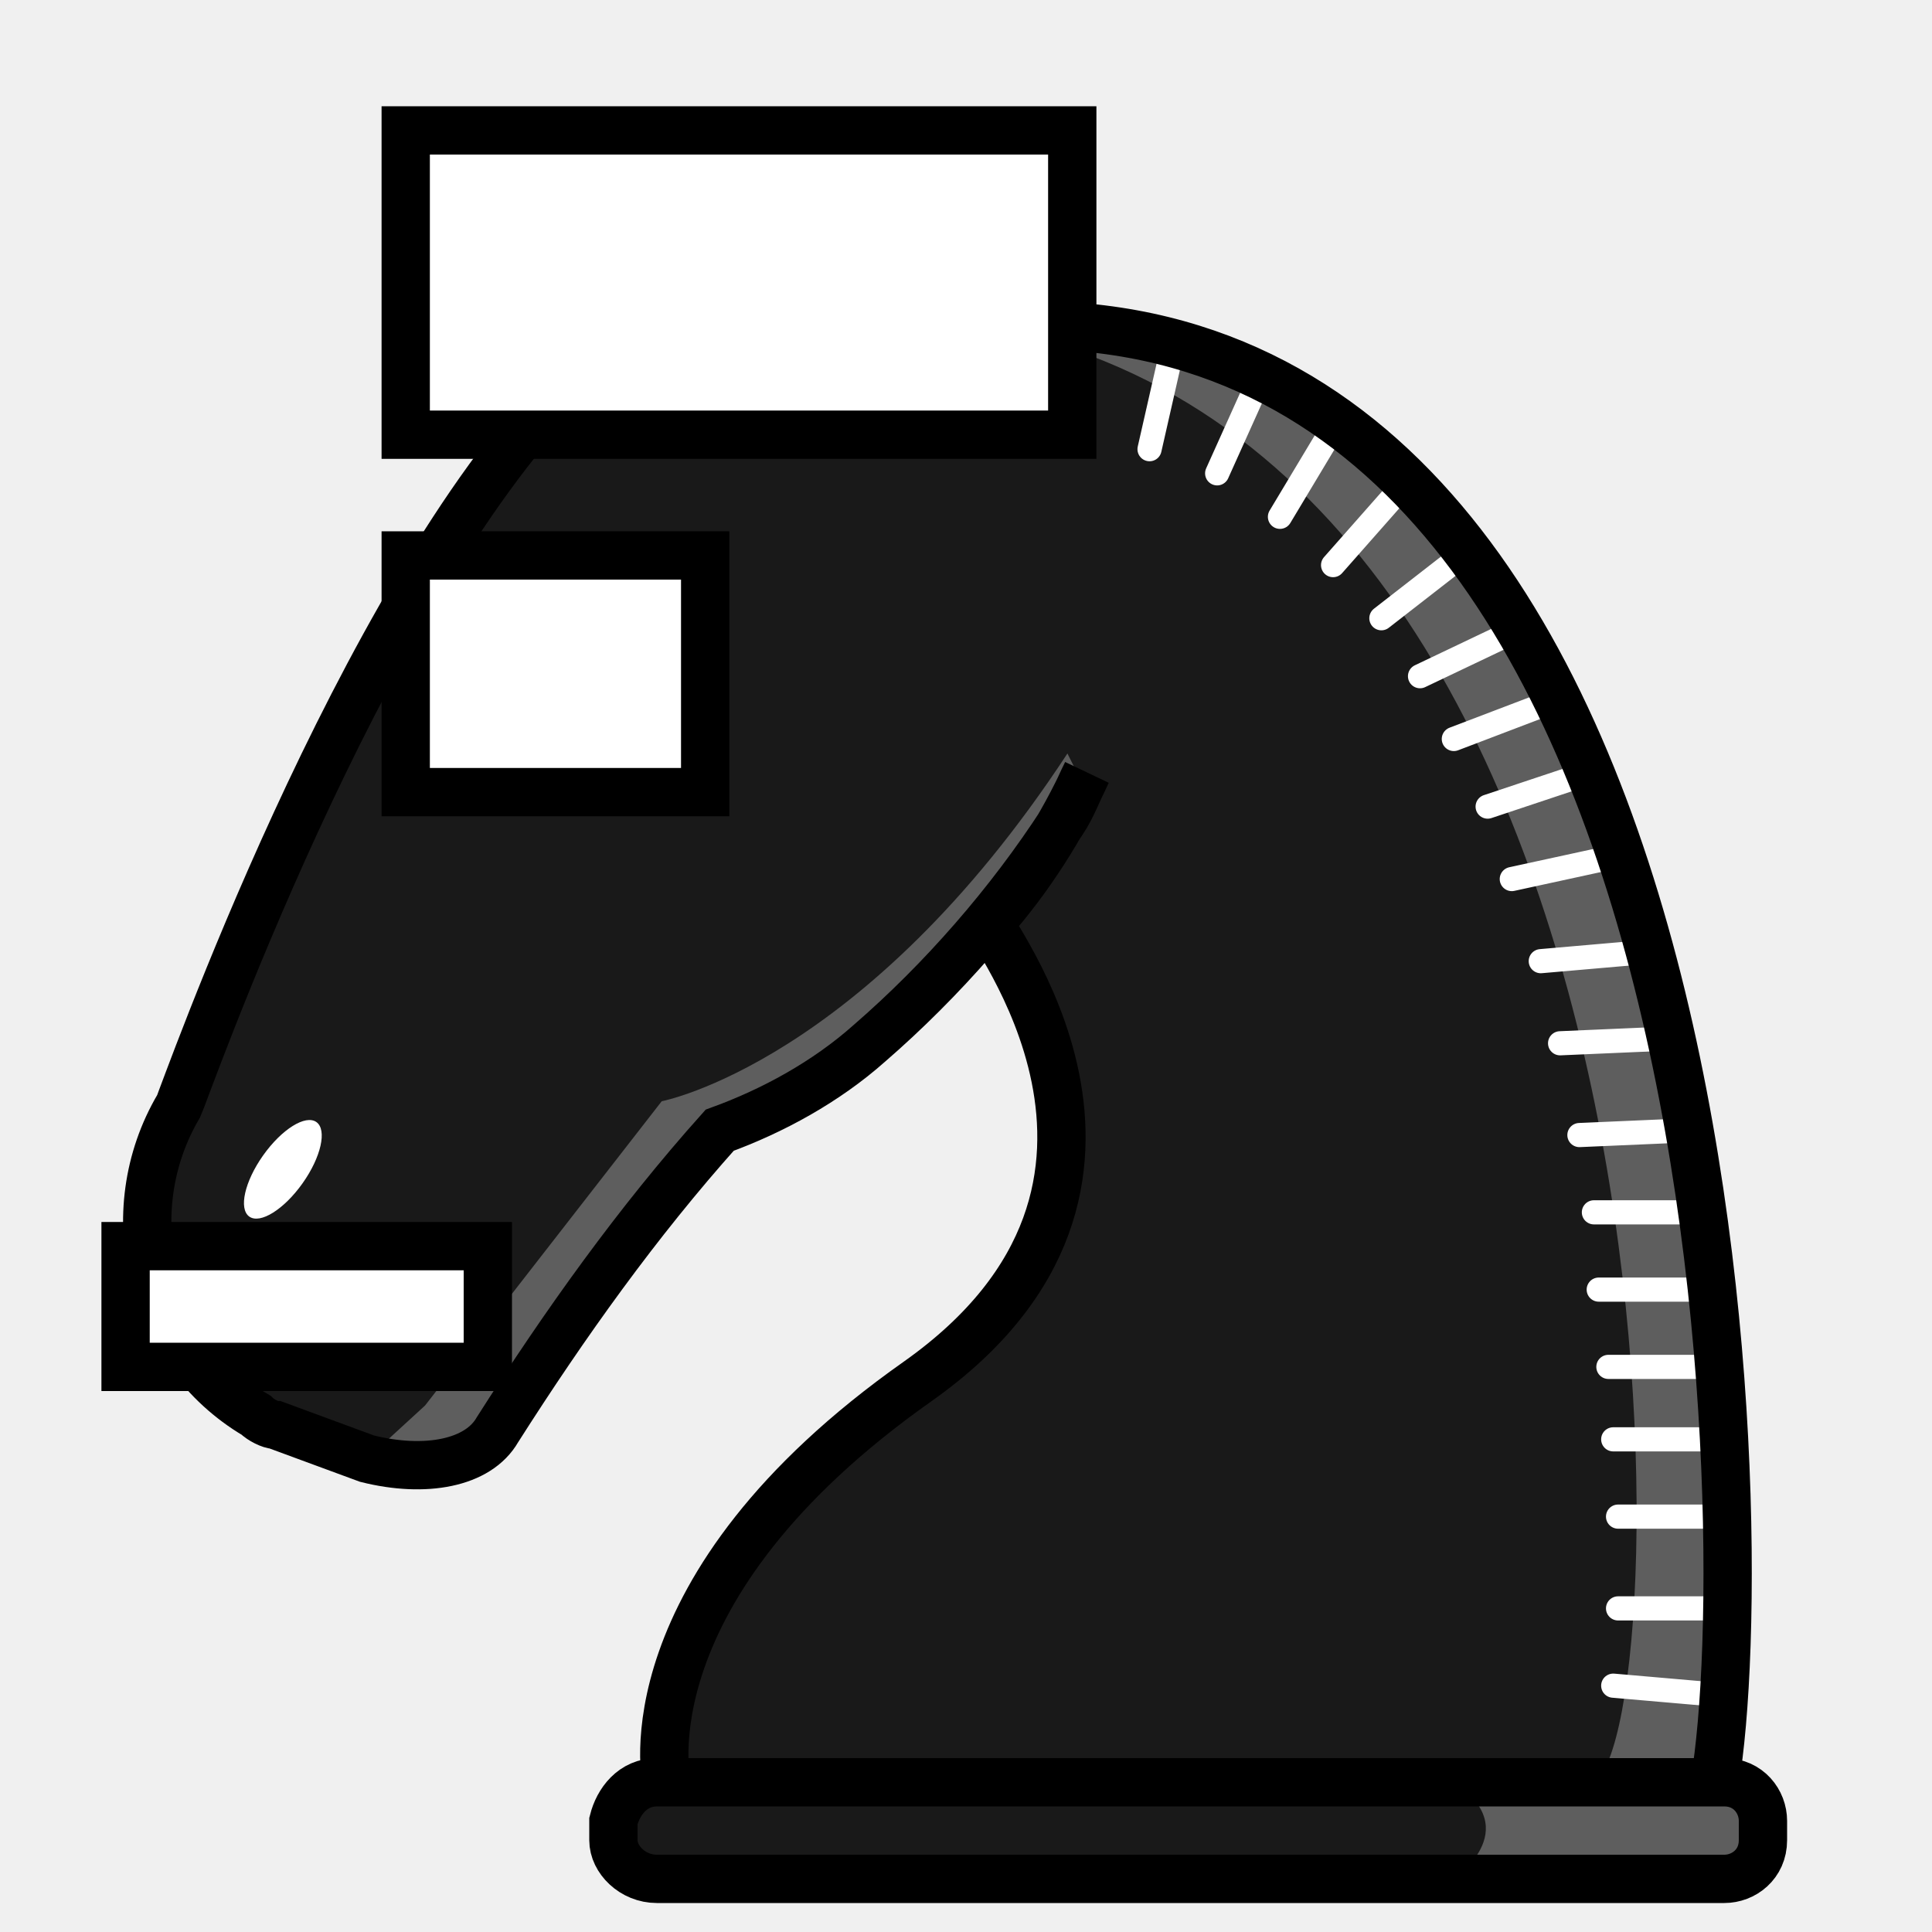
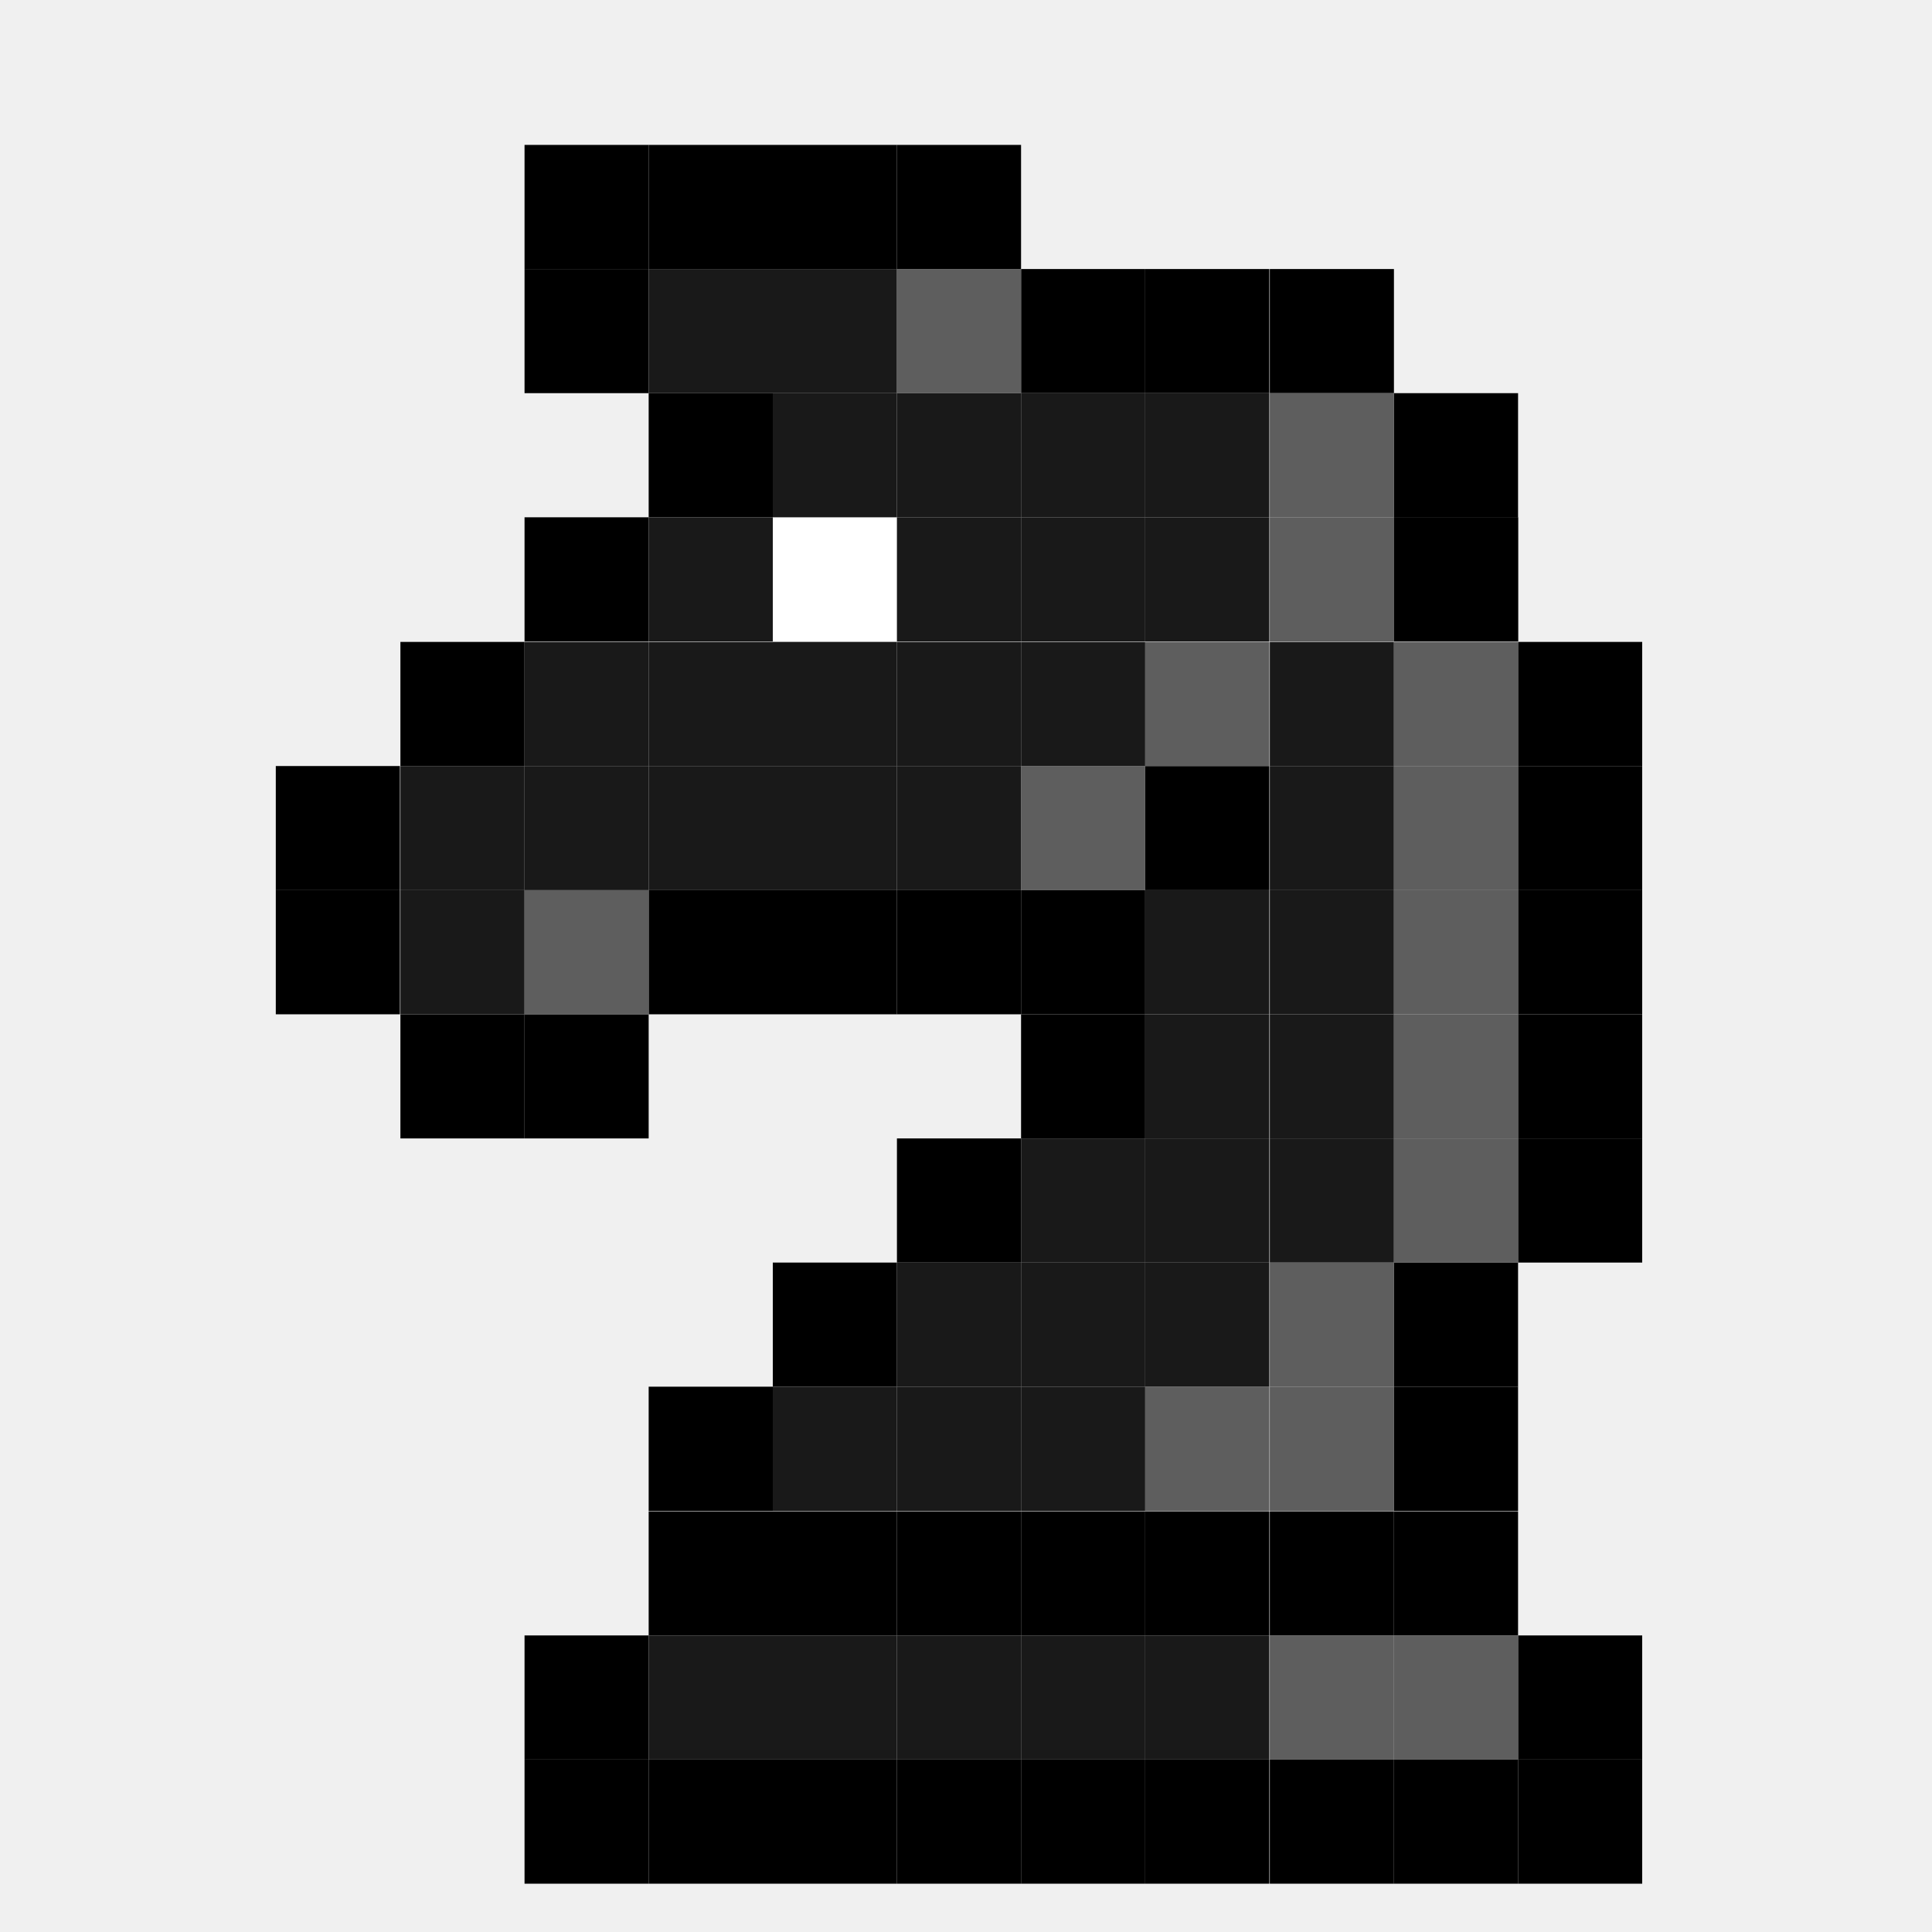
- <svg xmlns="http://www.w3.org/2000/svg" version="1.1" id="Calque_1" x="0px" y="0px" viewBox="0 0 40 40" style="enable-background:new 0 0 40 40;" xml:space="preserve">
-   <style type="text/css">
- 	.st0{fill-rule:evenodd;clip-rule:evenodd;fill:#191919;}
- 	.st1{fill:#FFFFFF;}
- 	.st2{opacity:0.3;fill-rule:evenodd;clip-rule:evenodd;fill:#FFFFFF;enable-background:new    ;}
- 	.st3{fill:none;stroke:#FFFFFF;stroke-width:0.5;stroke-linecap:round;stroke-linejoin:round;}
- 	.st4{fill:none;stroke:#000000;stroke-miterlimit:10;}
- 	.st5{fill:#191919;}
- 	.st6{fill:#FFFFFF;stroke:#000000;stroke-miterlimit:10;}
- </style>
-   <path class="st0" d="M7.6,30.2c1.2,0.3,2.3,0.1,2.7-0.6c1.4-2.2,2.9-4.3,4.6-6.2c1.1-0.4,2.2-1,3.1-1.8c1.5-1.3,2.9-2.9,4-4.6  c0.2-0.3,0.3-0.6,0.5-1c-0.5,1.1-1.2,2.2-2,3.1c-0.2,0,4.3,5.4-1.5,9.5c-6.1,4.3-5.2,8.3-5.2,8.3h21.7C36.4,31.7,35.9,5.2,20,6.8  C19.5,4.9,18.6,4,17.3,4c-0.2,1.2,0.3,1.9-0.2,3.2l-2.6,0.4c-0.1-0.5-0.3-0.9-0.5-1.3c-0.6-1.1-1.9-1.6-3-1.1  c-0.6,0.4,0.6,1.2,0.8,2.5c0,0.1-0.2,0.2-0.1,0.3c-4.3,4.4-7.9,14.7-8,14.9c-1.3,2.2-0.6,5.1,1.6,6.4c0.1,0.1,0.3,0.2,0.4,0.2" />
-   <ellipse transform="matrix(0.5786 -0.8156 0.8156 0.5786 -17.2951 15.0196)" class="st1" cx="5.9" cy="24.2" rx="1.2" ry="0.5" />
-   <path class="st2" d="M20.4,6.4l5.4,0.8l5,4.5l3.1,6.9l1.9,11.8l-0.2,6.2L35,36.9h-2c1.8-1.1,2.2-27.2-12.4-30.1L20.4,6.4" />
-   <line class="st3" x1="22.5" y1="6.8" x2="22.2" y2="9" />
-   <line class="st3" x1="24.3" y1="7.1" x2="23.8" y2="9.3" />
-   <line class="st3" x1="26.1" y1="7.8" x2="25.2" y2="9.8" />
-   <line class="st3" x1="27.7" y1="8.7" x2="26.5" y2="10.7" />
-   <line class="st3" x1="29.1" y1="10" x2="27.6" y2="11.7" />
-   <line class="st3" x1="30.4" y1="11.4" x2="28.6" y2="12.8" />
-   <line class="st3" x1="31.5" y1="13" x2="29.4" y2="14" />
-   <line class="st3" x1="32.2" y1="14.5" x2="30.1" y2="15.3" />
-   <line class="st3" x1="32.9" y1="16" x2="30.8" y2="16.7" />
-   <line class="st3" x1="33.6" y1="17.7" x2="31.3" y2="18.2" />
-   <line class="st3" x1="34.2" y1="19.7" x2="31.9" y2="19.9" />
-   <line class="st3" x1="34.6" y1="21.5" x2="32.3" y2="21.6" />
-   <line class="st3" x1="35" y1="23.4" x2="32.7" y2="23.5" />
-   <line class="st3" x1="35.2" y1="25.1" x2="33" y2="25.1" />
-   <line class="st3" x1="35.4" y1="26.7" x2="33.1" y2="26.7" />
-   <line class="st3" x1="35.6" y1="28.3" x2="33.3" y2="28.3" />
-   <line class="st3" x1="35.7" y1="29.8" x2="33.4" y2="29.8" />
-   <line class="st3" x1="35.8" y1="31.4" x2="33.5" y2="31.4" />
-   <line class="st3" x1="35.8" y1="33.3" x2="33.5" y2="33.3" />
-   <line class="st3" x1="35.7" y1="35.1" x2="33.4" y2="34.9" />
-   <path class="st2" d="M11.3,5.9v-1h1c1.1,0.7,1.9,1.8,2.3,3L14.3,8C13.8,7.3,12,5.4,11.3,5.9z" />
-   <path class="st2" d="M17.1,5V4h1c1.1,0.7,1.9,1.8,2.3,3.1l-0.6,0.2C19.8,7.2,17.8,4.5,17.1,5z" />
-   <path class="st2" d="M8.8,29.1l4.9-6.3c0,0,4.2-0.8,8.4-7.2l0.2,0.4l-2,3.1l-2,2.5l-2.9,1.9l-0.9,0.3L9.9,30l-1.3,0.3l-1-0.1  L8.8,29.1z" />
-   <path class="st4" d="M7.6,30.2c1.2,0.3,2.3,0.1,2.7-0.6c1.4-2.2,2.9-4.3,4.6-6.2c1.1-0.4,2.2-1,3.1-1.8c1.5-1.3,2.9-2.9,4-4.6  c0.2-0.3,0.3-0.6,0.5-1c-0.5,1.1-1.2,2.2-2,3.1c-0.2,0,4.3,5.4-1.5,9.5c-6.1,4.3-5.2,8.3-5.2,8.3h21.7C36.4,31.7,35.9,5.2,20,6.8  C19.5,4.9,18.6,4,17.3,4c-0.2,1.2,0.3,1.9-0.2,3.2l-2.6,0.4c-0.1-0.5-0.3-0.9-0.5-1.3c-0.6-1.1-1.9-1.6-3-1.1  c-0.6,0.4,0.6,1.2,0.8,2.5c0,0.1-0.2,0.2-0.1,0.3c-4.3,4.4-7.9,14.7-8,14.9c-1.3,2.2-0.6,5.1,1.6,6.4c0.1,0.1,0.3,0.2,0.4,0.2  L7.6,30.2z" />
-   <path class="st5" d="M13.6,36.9h22.1c0.5,0,0.8,0.4,0.8,0.8v0.4c0,0.5-0.4,0.8-0.8,0.8H13.6c-0.5,0-0.9-0.4-0.9-0.8v-0.4  C12.8,37.3,13.1,36.9,13.6,36.9z" />
-   <path class="st2" d="M30.1,36.9h5.1l1.3,0.5v1.2l-0.9,0.4h-5.6C30.1,38.9,31.6,37.9,30.1,36.9z" />
-   <path class="st4" d="M13.6,36.9h22.1c0.5,0,0.8,0.4,0.8,0.8v0.4c0,0.5-0.4,0.8-0.8,0.8H13.6c-0.5,0-0.9-0.4-0.9-0.8v-0.4  C12.8,37.3,13.1,36.9,13.6,36.9z" />
-   <ellipse transform="matrix(0.5 -0.866 0.866 0.5 -5.8773 16.7378)" class="st1" cx="11.6" cy="13.5" rx="2.2" ry="1.1" />
-   <rect x="8.4" y="2.7" class="st6" width="13.8" height="6.3" />
-   <rect x="8.4" y="11.5" class="st6" width="6.2" height="4.9" />
-   <rect x="2.6" y="25.8" class="st6" width="7.5" height="2.5" />
+ <svg xmlns="http://www.w3.org/2000/svg" id="Calque_1" data-name="Calque 1" viewBox="0 0 40 40">
+   <defs>
+     <style>.cls-1,.cls-3{fill:#fff;}.cls-2{fill:#191919;}.cls-3{opacity:0.3;}</style>
+   </defs>
+   <rect x="10.86" y="36.43" width="2.57" height="2.57" />
+   <rect x="10.86" y="33.86" width="2.57" height="2.57" />
+   <rect x="13.43" y="31.29" width="2.57" height="2.57" />
+   <rect x="13.43" y="28.71" width="2.57" height="2.57" />
+   <rect x="16" y="26.14" width="2.57" height="2.57" />
+   <rect x="18.57" y="23.57" width="2.57" height="2.57" />
+   <rect x="21.14" y="21" width="2.57" height="2.57" />
+   <rect x="21.14" y="18.43" width="2.57" height="2.57" />
+   <rect x="23.71" y="15.86" width="2.57" height="2.57" />
+   <rect x="18.57" y="18.43" width="2.57" height="2.57" />
+   <rect x="16" y="18.43" width="2.57" height="2.57" />
+   <rect x="13.43" y="18.43" width="2.57" height="2.57" />
+   <rect x="10.86" y="21" width="2.57" height="2.57" />
+   <rect x="8.29" y="21" width="2.57" height="2.57" />
+   <rect x="5.71" y="18.43" width="2.57" height="2.57" />
+   <rect x="5.71" y="15.86" width="2.57" height="2.57" />
+   <rect x="8.29" y="13.29" width="2.57" height="2.57" />
+   <rect x="10.86" y="10.71" width="2.57" height="2.57" />
+   <rect x="13.43" y="8.14" width="2.57" height="2.57" />
+   <rect x="10.86" y="5.57" width="2.57" height="2.57" />
+   <rect x="10.86" y="3" width="2.57" height="2.57" />
+   <rect class="cls-1" x="16" y="10.71" width="2.57" height="2.57" />
+   <rect x="16" y="31.29" width="2.57" height="2.57" />
+   <rect x="18.57" y="31.29" width="2.57" height="2.57" />
+   <rect x="21.14" y="31.29" width="2.57" height="2.57" />
+   <rect x="23.71" y="31.29" width="2.57" height="2.57" />
+   <rect x="26.29" y="31.29" width="2.57" height="2.57" />
+   <rect x="28.86" y="31.29" width="2.57" height="2.57" />
+   <rect x="28.86" y="28.71" width="2.57" height="2.57" />
+   <rect x="28.86" y="26.14" width="2.57" height="2.57" />
+   <rect x="31.43" y="23.57" width="2.57" height="2.57" />
+   <rect x="31.43" y="21" width="2.57" height="2.57" />
+   <rect x="31.43" y="18.43" width="2.57" height="2.57" />
+   <rect x="31.43" y="15.86" width="2.57" height="2.57" />
+   <rect x="31.43" y="13.29" width="2.57" height="2.57" />
+   <rect x="28.86" y="10.71" width="2.57" height="2.57" />
+   <rect x="28.86" y="10.71" width="2.57" height="2.57" />
+   <rect x="26.29" y="5.57" width="2.57" height="2.57" />
+   <rect x="23.71" y="5.57" width="2.57" height="2.57" />
+   <rect x="21.14" y="5.57" width="2.57" height="2.57" />
+   <rect x="18.57" y="3" width="2.57" height="2.57" />
+   <rect x="16" y="3" width="2.57" height="2.57" />
+   <rect x="13.43" y="3" width="2.57" height="2.57" />
+   <rect x="13.43" y="36.43" width="2.57" height="2.57" />
+   <rect x="16" y="36.43" width="2.57" height="2.57" />
+   <rect x="18.57" y="36.43" width="2.57" height="2.57" />
+   <rect x="21.14" y="36.43" width="2.57" height="2.57" />
+   <rect x="23.71" y="36.43" width="2.57" height="2.57" />
+   <rect x="26.29" y="36.43" width="2.57" height="2.57" />
+   <rect x="28.86" y="36.43" width="2.57" height="2.57" />
+   <rect x="31.43" y="36.43" width="2.57" height="2.57" />
+   <rect x="31.43" y="33.86" width="2.57" height="2.57" />
+   <rect x="28.86" y="8.14" width="2.57" height="2.57" />
+   <rect class="cls-2" x="8.29" y="18.43" width="2.57" height="2.57" />
+   <rect class="cls-2" x="10.86" y="18.43" width="2.57" height="2.57" />
+   <rect class="cls-2" x="8.29" y="15.86" width="2.57" height="2.57" />
+   <rect class="cls-2" x="10.86" y="15.86" width="2.57" height="2.57" />
+   <rect class="cls-2" x="13.43" y="15.86" width="2.57" height="2.57" />
+   <rect class="cls-2" x="16" y="15.86" width="2.57" height="2.57" />
+   <rect class="cls-2" x="18.57" y="15.86" width="2.57" height="2.57" />
+   <rect class="cls-2" x="21.14" y="15.86" width="2.57" height="2.57" />
+   <rect class="cls-2" x="18.57" y="13.29" width="2.57" height="2.57" />
+   <rect class="cls-2" x="21.14" y="13.29" width="2.57" height="2.57" />
+   <rect class="cls-2" x="18.57" y="10.71" width="2.57" height="2.57" />
+   <rect class="cls-2" x="21.14" y="10.71" width="2.57" height="2.57" />
+   <rect class="cls-2" x="21.14" y="8.14" width="2.57" height="2.57" />
+   <rect class="cls-2" x="23.71" y="8.14" width="2.57" height="2.57" />
+   <rect class="cls-2" x="23.71" y="13.29" width="2.57" height="2.57" />
+   <rect class="cls-2" x="26.29" y="13.29" width="2.57" height="2.57" />
+   <rect class="cls-2" x="28.86" y="13.29" width="2.57" height="2.57" />
+   <rect class="cls-2" x="26.29" y="15.86" width="2.57" height="2.57" />
+   <rect class="cls-2" x="28.86" y="15.86" width="2.57" height="2.57" />
+   <rect class="cls-2" x="26.29" y="18.43" width="2.57" height="2.57" />
+   <rect class="cls-2" x="23.71" y="18.43" width="2.57" height="2.57" />
+   <rect class="cls-2" x="16" y="28.71" width="2.57" height="2.57" />
+   <rect class="cls-2" x="28.86" y="18.43" width="2.57" height="2.57" />
+   <rect class="cls-2" x="26.29" y="21" width="2.57" height="2.57" />
+   <rect class="cls-2" x="23.71" y="21" width="2.57" height="2.57" />
+   <rect class="cls-2" x="28.86" y="21" width="2.57" height="2.57" />
+   <rect class="cls-2" x="26.29" y="23.57" width="2.57" height="2.57" />
+   <rect class="cls-2" x="28.86" y="23.57" width="2.57" height="2.57" />
+   <rect class="cls-2" x="21.14" y="23.57" width="2.57" height="2.57" />
+   <rect class="cls-2" x="23.71" y="23.57" width="2.57" height="2.57" />
+   <rect class="cls-2" x="23.71" y="26.14" width="2.57" height="2.57" />
+   <rect class="cls-2" x="26.29" y="26.14" width="2.57" height="2.57" />
+   <rect class="cls-2" x="23.71" y="28.71" width="2.57" height="2.57" />
+   <rect class="cls-2" x="26.29" y="28.71" width="2.57" height="2.57" />
+   <rect class="cls-2" x="18.57" y="28.71" width="2.57" height="2.57" />
+   <rect class="cls-2" x="21.14" y="28.71" width="2.57" height="2.57" />
+   <rect class="cls-2" x="18.57" y="26.14" width="2.57" height="2.57" />
+   <rect class="cls-2" x="21.14" y="26.14" width="2.57" height="2.57" />
+   <rect class="cls-2" x="26.29" y="33.86" width="2.57" height="2.57" />
+   <rect class="cls-2" x="28.86" y="33.86" width="2.57" height="2.57" />
+   <rect class="cls-2" x="21.14" y="33.86" width="2.57" height="2.57" />
+   <rect class="cls-2" x="23.71" y="33.86" width="2.57" height="2.57" />
+   <rect class="cls-2" x="16" y="33.86" width="2.57" height="2.57" />
+   <rect class="cls-2" x="13.43" y="33.86" width="2.57" height="2.57" />
+   <rect class="cls-2" x="18.57" y="33.86" width="2.57" height="2.57" />
+   <rect class="cls-2" x="26.29" y="8.14" width="2.57" height="2.57" />
+   <rect class="cls-2" x="23.71" y="10.71" width="2.57" height="2.57" />
+   <rect class="cls-2" x="26.29" y="10.71" width="2.57" height="2.57" />
+   <rect class="cls-2" x="13.43" y="13.29" width="2.57" height="2.57" />
+   <rect class="cls-2" x="10.86" y="13.29" width="2.57" height="2.57" />
+   <rect class="cls-2" x="13.43" y="10.71" width="2.57" height="2.57" />
+   <rect class="cls-2" x="13.43" y="5.57" width="2.57" height="2.57" />
+   <rect class="cls-2" x="16" y="5.57" width="2.57" height="2.57" />
+   <rect class="cls-2" x="18.57" y="5.57" width="2.57" height="2.57" />
+   <rect class="cls-2" x="18.57" y="8.14" width="2.57" height="2.57" />
+   <rect class="cls-2" x="16" y="8.14" width="2.57" height="2.57" />
+   <rect class="cls-2" x="16" y="13.29" width="2.57" height="2.57" />
+   <rect class="cls-3" x="18.57" y="5.57" width="2.57" height="2.57" />
+   <rect class="cls-3" x="26.29" y="8.14" width="2.57" height="2.57" />
+   <rect class="cls-3" x="26.29" y="10.71" width="2.57" height="2.57" />
+   <rect class="cls-3" x="28.86" y="15.86" width="2.57" height="2.57" />
+   <rect class="cls-3" x="28.86" y="18.43" width="2.57" height="2.57" />
+   <rect class="cls-3" x="28.86" y="21" width="2.57" height="2.57" />
+   <rect class="cls-3" x="28.86" y="23.57" width="2.57" height="2.57" />
+   <rect class="cls-3" x="26.29" y="26.14" width="2.57" height="2.57" />
+   <rect class="cls-3" x="26.29" y="28.71" width="2.57" height="2.57" />
+   <rect class="cls-3" x="28.86" y="33.86" width="2.57" height="2.57" />
+   <rect class="cls-3" x="26.29" y="33.86" width="2.57" height="2.57" />
+   <rect class="cls-3" x="23.71" y="28.71" width="2.57" height="2.57" />
+   <rect class="cls-3" x="28.86" y="13.29" width="2.57" height="2.57" />
+   <rect class="cls-3" x="23.71" y="13.29" width="2.57" height="2.57" />
+   <rect class="cls-3" x="21.14" y="15.86" width="2.57" height="2.57" />
+   <rect class="cls-3" x="10.86" y="18.43" width="2.57" height="2.57" />
</svg>
